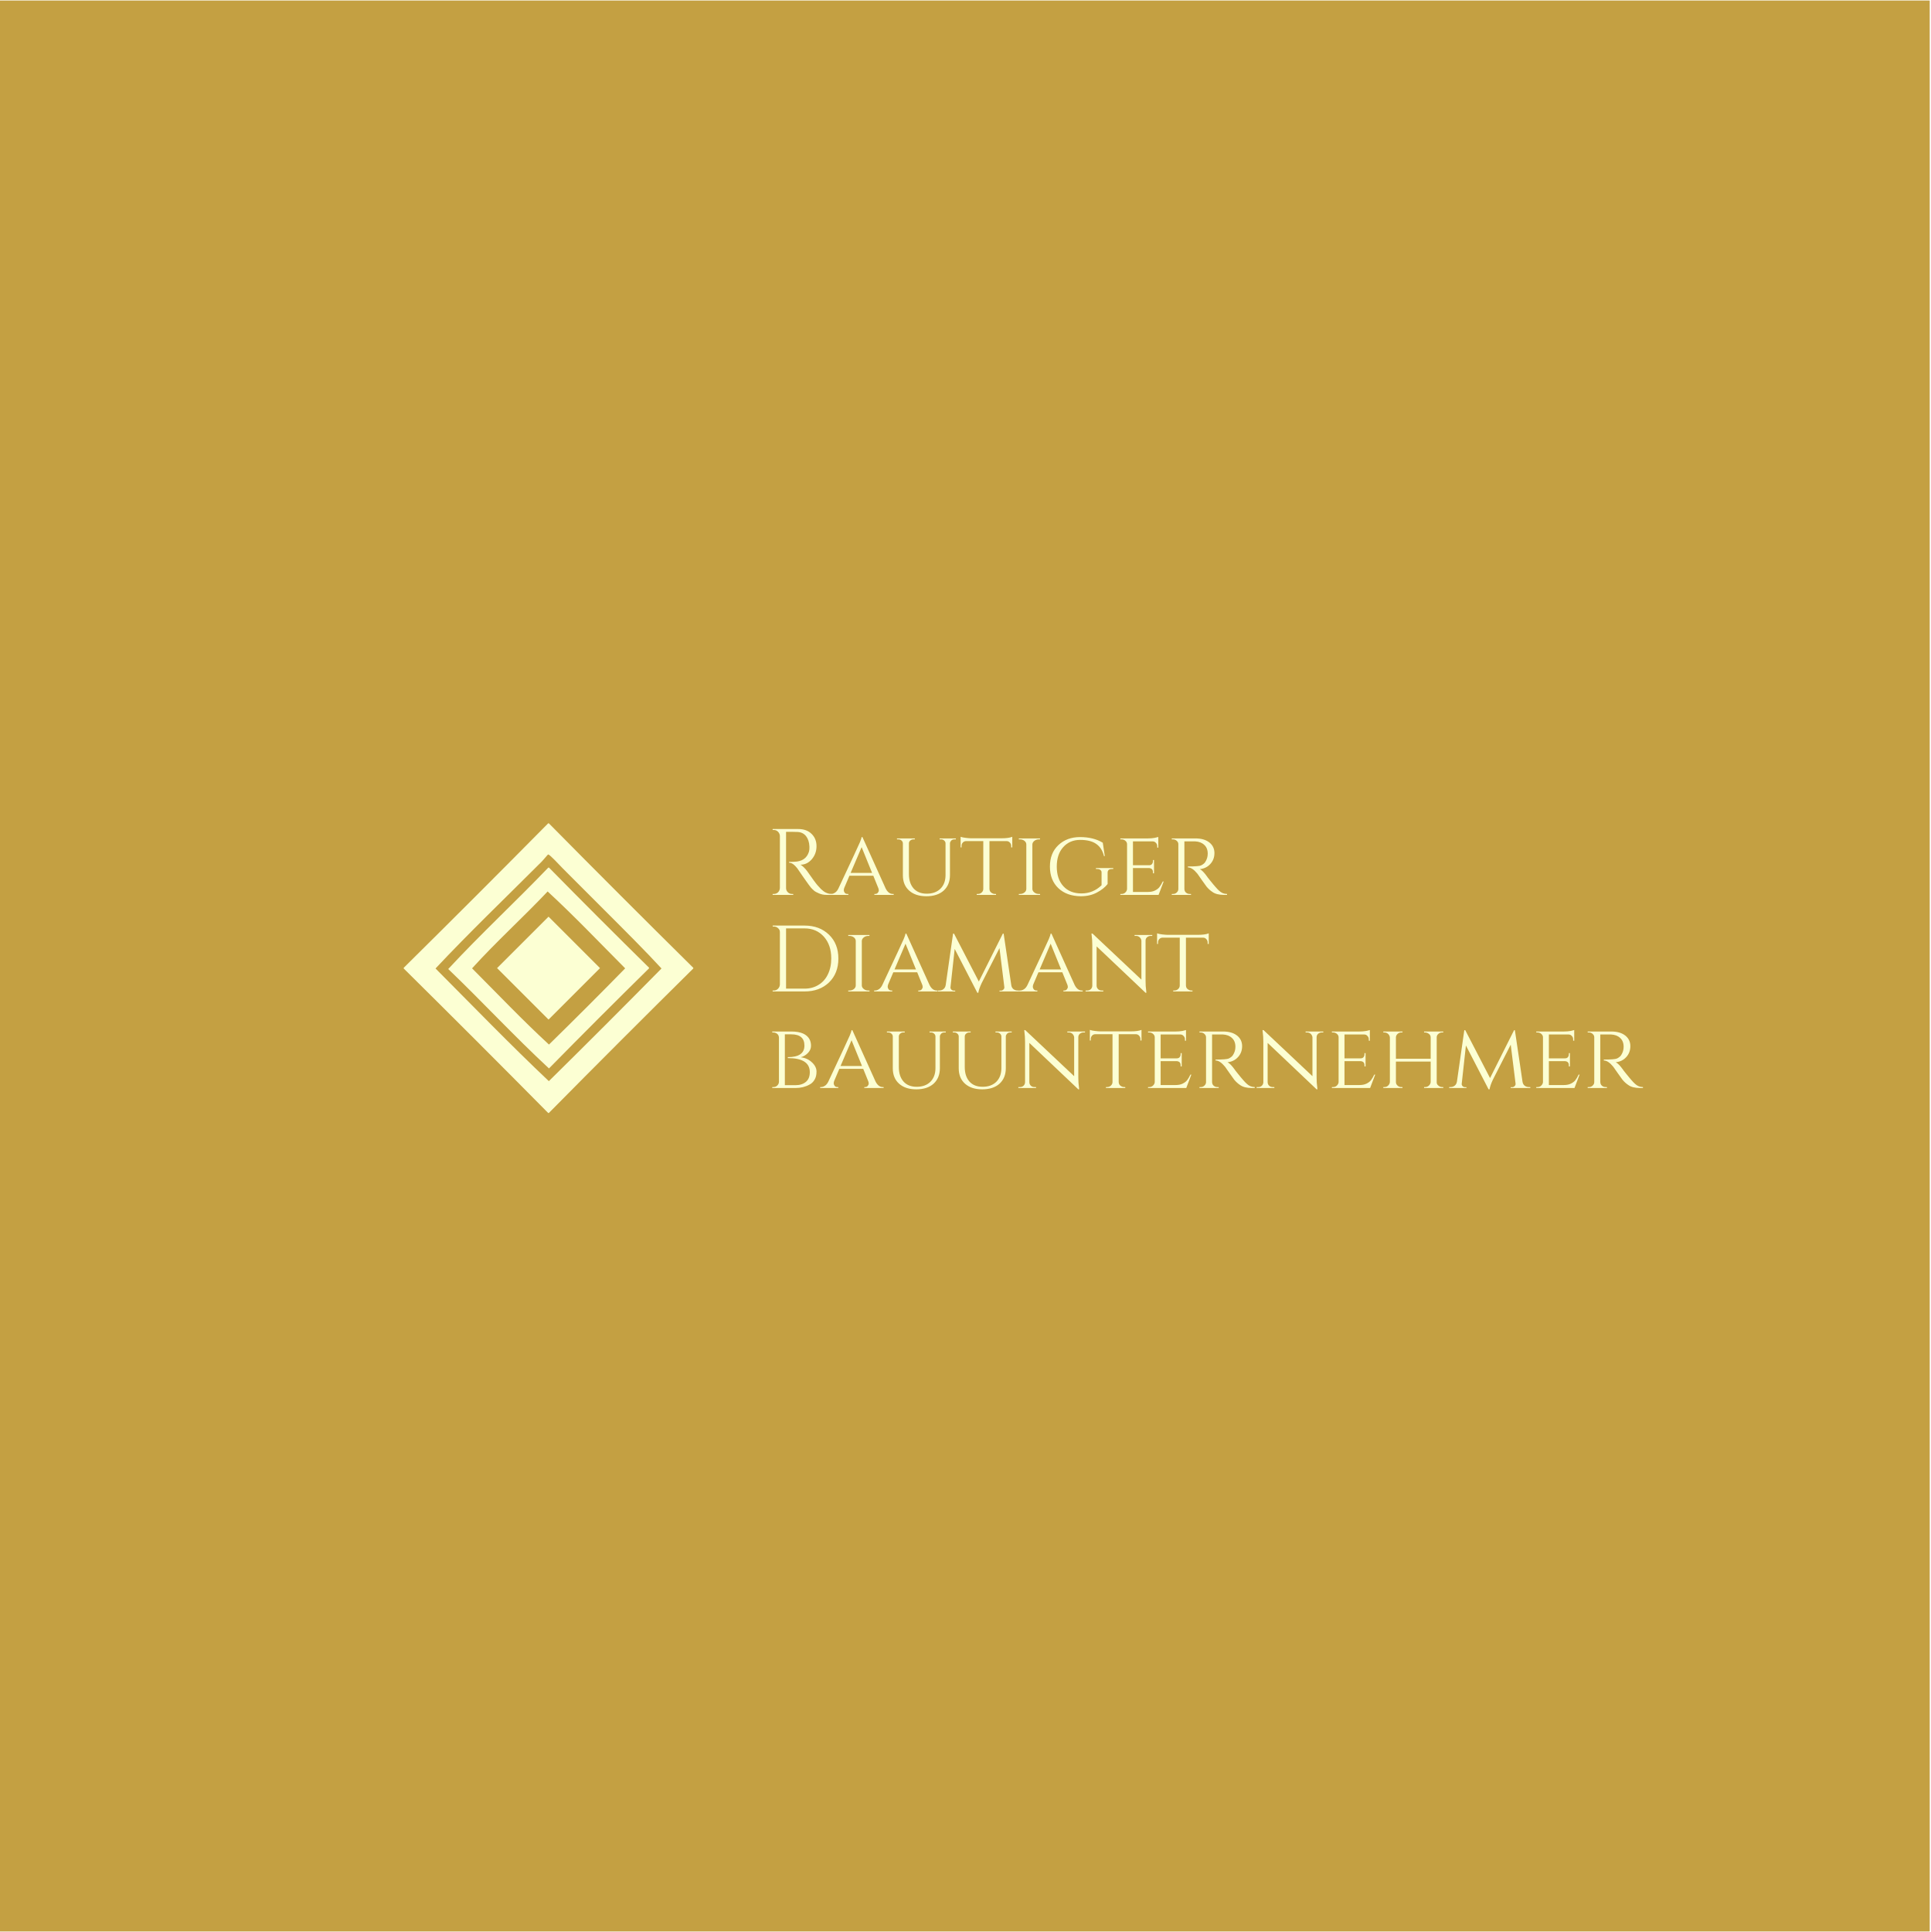
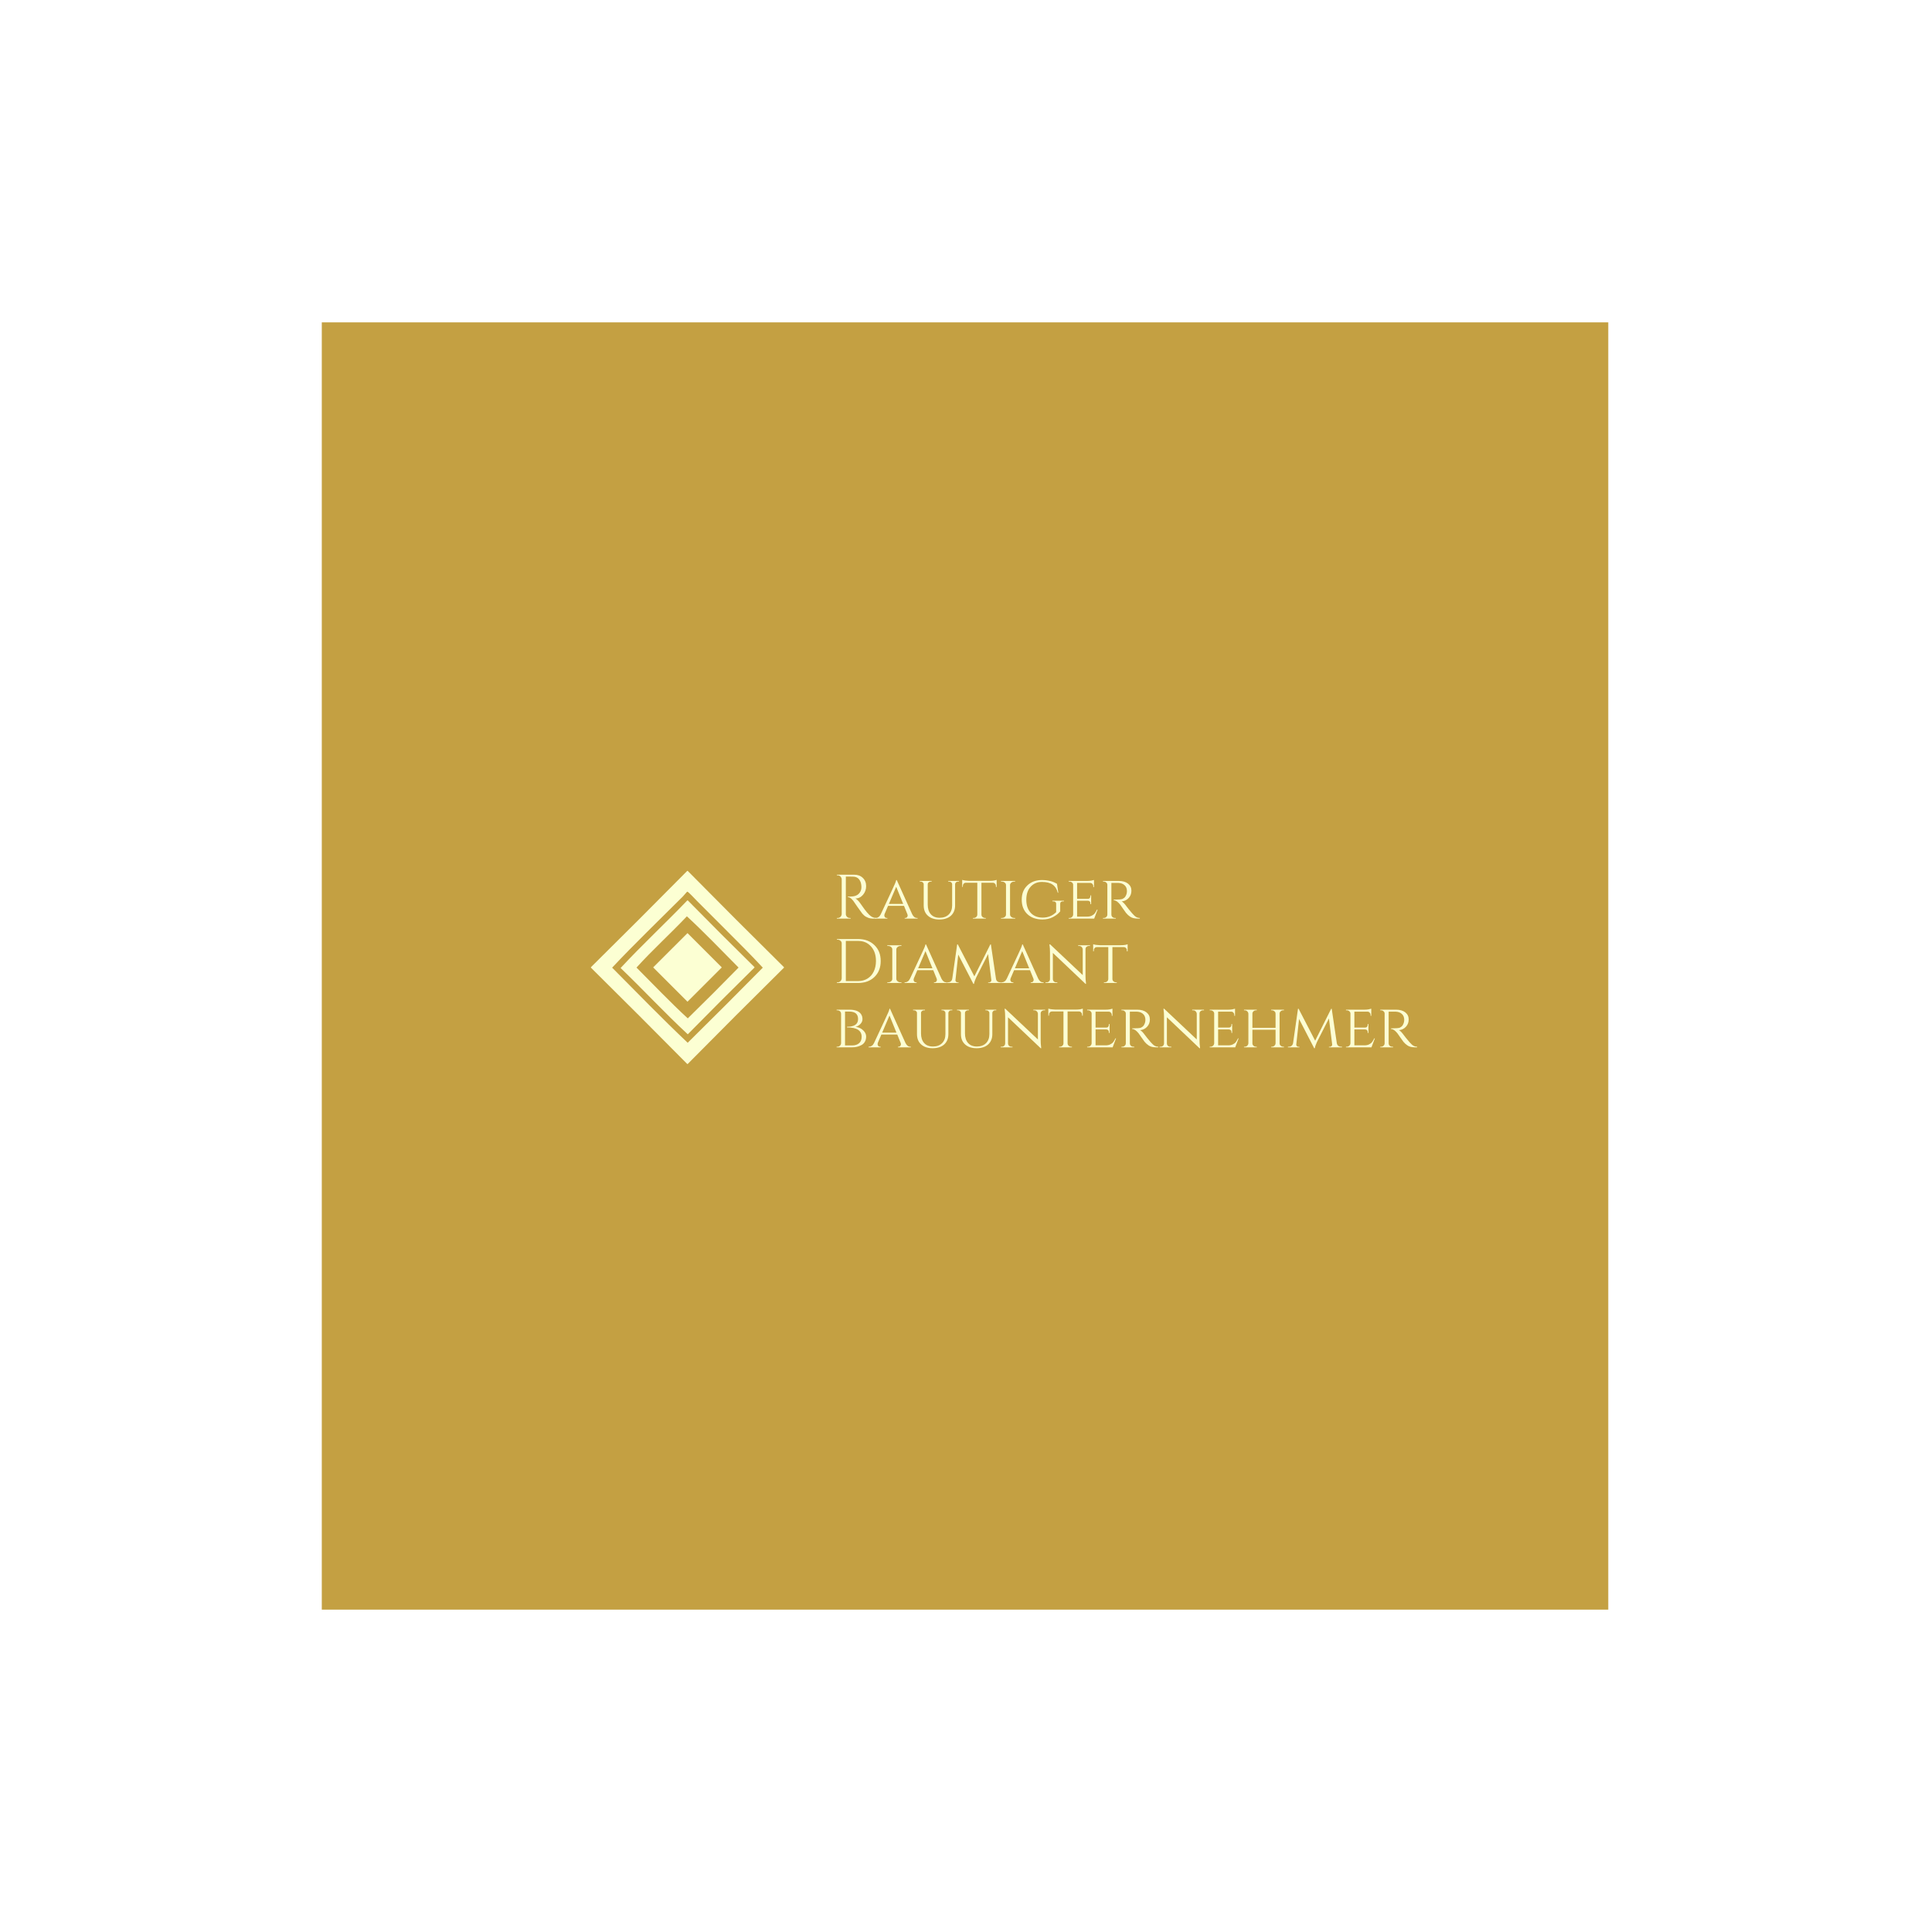
- <svg xmlns="http://www.w3.org/2000/svg" xmlns:xlink="http://www.w3.org/1999/xlink" height="225pt" version="1.2" viewBox="0 0 224.88 225" width="224.88pt">
+ <svg xmlns="http://www.w3.org/2000/svg" xmlns:xlink="http://www.w3.org/1999/xlink" height="225pt" version="1.2" viewBox="-56.22 -56.25 337.32 337.5" width="224.88pt">
  <defs>
    <g>
      <symbol id="glyph0-0" overflow="visible">
        <path animation_id="0" d="" style="stroke:none;" />
      </symbol>
      <symbol id="glyph0-1" overflow="visible">
        <path animation_id="1" d="M 2.922 -7.344 L 2.219 -7.344 L 2.219 -0.797 C 2.219 -0.609 2.285 -0.445 2.422 -0.312 C 2.555 -0.176 2.723 -0.109 2.922 -0.109 L 3.047 -0.109 L 3.062 0 L 0.656 0 L 0.656 -0.109 L 0.797 -0.109 C 0.984 -0.109 1.145 -0.172 1.281 -0.297 C 1.414 -0.43 1.488 -0.598 1.5 -0.797 L 1.5 -6.875 C 1.488 -7.062 1.414 -7.223 1.281 -7.359 C 1.145 -7.492 0.984 -7.562 0.797 -7.562 L 0.656 -7.562 L 0.656 -7.672 L 3.625 -7.672 C 4.289 -7.672 4.812 -7.484 5.188 -7.109 C 5.57 -6.742 5.766 -6.266 5.766 -5.672 C 5.766 -5.086 5.582 -4.582 5.219 -4.156 C 4.852 -3.727 4.41 -3.516 3.891 -3.516 C 4.004 -3.461 4.133 -3.363 4.281 -3.219 C 4.438 -3.07 4.57 -2.914 4.688 -2.75 C 5.312 -1.852 5.719 -1.301 5.906 -1.094 C 6.102 -0.883 6.238 -0.738 6.312 -0.656 C 6.395 -0.582 6.484 -0.508 6.578 -0.438 C 6.672 -0.363 6.766 -0.305 6.859 -0.266 C 7.078 -0.16 7.305 -0.109 7.547 -0.109 L 7.547 0 L 6.938 0 C 6.625 0 6.332 -0.055 6.062 -0.172 C 5.789 -0.285 5.586 -0.398 5.453 -0.516 C 5.316 -0.641 5.195 -0.758 5.094 -0.875 C 5 -0.988 4.727 -1.363 4.281 -2 C 3.844 -2.645 3.586 -3.016 3.516 -3.109 C 3.441 -3.203 3.363 -3.289 3.281 -3.375 C 3.039 -3.625 2.805 -3.75 2.578 -3.75 L 2.578 -3.859 C 2.641 -3.848 2.719 -3.844 2.812 -3.844 C 2.906 -3.844 3.02 -3.848 3.156 -3.859 C 4.062 -3.879 4.633 -4.258 4.875 -5 C 4.914 -5.145 4.938 -5.281 4.938 -5.406 C 4.938 -5.539 4.938 -5.625 4.938 -5.656 C 4.914 -6.145 4.785 -6.539 4.547 -6.844 C 4.305 -7.145 3.984 -7.305 3.578 -7.328 C 3.398 -7.336 3.18 -7.344 2.922 -7.344 Z M 2.922 -7.344 " style="stroke:none;" />
      </symbol>
      <symbol id="glyph0-2" overflow="visible">
        <path animation_id="2" d="M 7.234 -0.109 L 7.328 -0.109 L 7.328 0 L 5.078 0 L 5.078 -0.109 L 5.172 -0.109 C 5.305 -0.109 5.41 -0.156 5.484 -0.25 C 5.555 -0.344 5.594 -0.43 5.594 -0.516 C 5.594 -0.598 5.578 -0.68 5.547 -0.766 L 4.953 -2.234 L 2.172 -2.234 L 1.562 -0.797 C 1.531 -0.703 1.516 -0.613 1.516 -0.531 C 1.516 -0.445 1.551 -0.352 1.625 -0.25 C 1.695 -0.156 1.805 -0.109 1.953 -0.109 L 2.047 -0.109 L 2.047 0 L -0.062 0 L -0.062 -0.109 L 0.031 -0.109 C 0.188 -0.109 0.344 -0.16 0.5 -0.266 C 0.656 -0.367 0.785 -0.531 0.891 -0.75 C 2.492 -4.164 3.328 -5.957 3.391 -6.125 C 3.516 -6.426 3.582 -6.629 3.594 -6.734 L 3.688 -6.734 L 6.391 -0.75 C 6.609 -0.32 6.891 -0.109 7.234 -0.109 Z M 2.312 -2.562 L 4.812 -2.562 L 3.594 -5.562 Z M 2.312 -2.562 " style="stroke:none;" />
      </symbol>
      <symbol id="glyph0-3" overflow="visible">
        <path animation_id="3" d="M 7.297 -6.469 L 7.125 -6.469 C 6.926 -6.469 6.781 -6.391 6.688 -6.234 C 6.633 -6.172 6.609 -6.098 6.609 -6.016 L 6.609 -2.312 C 6.609 -1.551 6.363 -0.945 5.875 -0.5 C 5.383 -0.062 4.711 0.156 3.859 0.156 C 3.016 0.156 2.348 -0.062 1.859 -0.5 C 1.367 -0.938 1.125 -1.535 1.125 -2.297 L 1.125 -6 C 1.125 -6.133 1.07 -6.242 0.969 -6.328 C 0.875 -6.422 0.754 -6.469 0.609 -6.469 L 0.438 -6.469 L 0.438 -6.578 L 2.516 -6.578 L 2.516 -6.469 L 2.359 -6.469 C 2.211 -6.469 2.086 -6.422 1.984 -6.328 C 1.879 -6.242 1.828 -6.133 1.828 -6 L 1.828 -2.438 C 1.828 -1.727 2.008 -1.164 2.375 -0.75 C 2.738 -0.344 3.25 -0.141 3.906 -0.141 C 4.57 -0.141 5.102 -0.332 5.5 -0.719 C 5.895 -1.113 6.094 -1.645 6.094 -2.312 L 6.094 -6 C 6.094 -6.133 6.039 -6.242 5.938 -6.328 C 5.844 -6.422 5.723 -6.469 5.578 -6.469 L 5.406 -6.469 L 5.406 -6.578 L 7.297 -6.578 Z M 7.297 -6.469 " style="stroke:none;" />
      </symbol>
      <symbol id="glyph0-4" overflow="visible">
        <path animation_id="4" d="M 3.531 -6.266 L 3.531 -0.688 C 3.539 -0.457 3.648 -0.289 3.859 -0.188 C 3.953 -0.133 4.055 -0.109 4.172 -0.109 L 4.297 -0.109 L 4.297 0 L 2.047 0 L 2.047 -0.109 L 2.172 -0.109 C 2.348 -0.109 2.5 -0.164 2.625 -0.281 C 2.75 -0.395 2.812 -0.535 2.812 -0.703 L 2.812 -6.266 L 0.828 -6.266 C 0.66 -6.266 0.523 -6.207 0.422 -6.094 C 0.328 -5.988 0.281 -5.859 0.281 -5.703 L 0.281 -5.531 L 0.172 -5.531 L 0.172 -6.766 C 0.316 -6.711 0.52 -6.672 0.781 -6.641 C 1.051 -6.609 1.25 -6.594 1.375 -6.594 L 4.953 -6.594 C 5.484 -6.594 5.895 -6.648 6.188 -6.766 L 6.188 -5.531 L 6.062 -5.531 L 6.062 -5.703 C 6.062 -5.859 6.008 -5.988 5.906 -6.094 C 5.812 -6.207 5.68 -6.266 5.516 -6.266 Z M 3.531 -6.266 " style="stroke:none;" />
      </symbol>
      <symbol id="glyph0-5" overflow="visible">
        <path animation_id="5" d="M 0.75 -0.109 C 0.945 -0.109 1.117 -0.164 1.266 -0.281 C 1.41 -0.395 1.484 -0.535 1.484 -0.703 L 1.484 -5.875 C 1.484 -6.039 1.41 -6.18 1.266 -6.297 C 1.117 -6.41 0.945 -6.469 0.75 -6.469 L 0.609 -6.469 L 0.609 -6.578 L 3.078 -6.578 L 3.078 -6.469 L 2.938 -6.469 C 2.738 -6.469 2.566 -6.41 2.422 -6.297 C 2.285 -6.191 2.207 -6.062 2.188 -5.906 L 2.188 -0.688 C 2.195 -0.531 2.273 -0.395 2.422 -0.281 C 2.566 -0.164 2.738 -0.109 2.938 -0.109 L 3.078 -0.109 L 3.094 0 L 0.609 0 L 0.609 -0.109 Z M 0.75 -0.109 " style="stroke:none;" />
      </symbol>
      <symbol id="glyph0-6" overflow="visible">
        <path animation_id="6" d="M 4.141 0.156 C 3.055 0.145 2.188 -0.164 1.531 -0.781 C 0.875 -1.406 0.547 -2.242 0.547 -3.297 C 0.547 -4.348 0.875 -5.18 1.531 -5.797 C 2.188 -6.422 3.031 -6.734 4.062 -6.734 C 5.094 -6.734 5.973 -6.516 6.703 -6.078 L 6.938 -4.516 L 6.844 -4.516 C 6.688 -5.16 6.383 -5.633 5.938 -5.938 C 5.5 -6.25 4.875 -6.406 4.062 -6.406 C 3.258 -6.406 2.602 -6.125 2.094 -5.562 C 1.594 -5.008 1.344 -4.254 1.344 -3.297 C 1.344 -2.336 1.598 -1.578 2.109 -1.016 C 2.617 -0.453 3.32 -0.172 4.219 -0.172 C 5.125 -0.172 5.906 -0.488 6.562 -1.125 L 6.562 -2.594 C 6.57 -2.719 6.531 -2.816 6.438 -2.891 C 6.352 -2.973 6.227 -3.016 6.062 -3.016 L 5.906 -3.016 L 5.906 -3.125 L 7.922 -3.125 L 7.922 -3.016 L 7.766 -3.016 C 7.43 -3.016 7.266 -2.867 7.266 -2.578 L 7.266 -1.266 C 6.961 -0.879 6.539 -0.547 6 -0.266 C 5.469 0.016 4.848 0.156 4.141 0.156 Z M 4.141 0.156 " style="stroke:none;" />
      </symbol>
      <symbol id="glyph0-7" overflow="visible">
        <path animation_id="7" d="M 0.75 -0.109 C 0.926 -0.109 1.07 -0.164 1.188 -0.281 C 1.312 -0.395 1.379 -0.531 1.391 -0.688 L 1.391 -5.906 C 1.391 -6.062 1.328 -6.191 1.203 -6.297 C 1.078 -6.41 0.926 -6.469 0.75 -6.469 L 0.609 -6.469 L 0.609 -6.578 L 3.812 -6.578 C 4.102 -6.578 4.363 -6.598 4.594 -6.641 C 4.82 -6.691 4.969 -6.727 5.031 -6.75 L 5.031 -5.5 L 4.906 -5.516 L 4.906 -5.688 C 4.906 -5.832 4.852 -5.957 4.75 -6.062 C 4.656 -6.176 4.523 -6.234 4.359 -6.234 L 2.078 -6.234 L 2.078 -3.453 L 3.953 -3.453 C 4.098 -3.453 4.207 -3.492 4.281 -3.578 C 4.363 -3.672 4.406 -3.785 4.406 -3.922 L 4.406 -4.062 L 4.531 -4.062 L 4.531 -2.516 L 4.406 -2.516 L 4.406 -2.672 C 4.406 -2.867 4.328 -3.004 4.172 -3.078 C 4.117 -3.098 4.062 -3.113 4 -3.125 L 2.078 -3.125 L 2.078 -0.344 L 3.812 -0.344 C 4.145 -0.344 4.426 -0.398 4.656 -0.516 C 4.883 -0.629 5.055 -0.766 5.172 -0.922 C 5.297 -1.086 5.422 -1.301 5.547 -1.562 L 5.656 -1.562 L 5.062 0 L 0.609 0 L 0.609 -0.109 Z M 0.75 -0.109 " style="stroke:none;" />
      </symbol>
      <symbol id="glyph0-8" overflow="visible">
        <path animation_id="8" d="M 2.656 -6.234 L 2.078 -6.234 L 2.078 -0.703 C 2.078 -0.473 2.176 -0.301 2.375 -0.188 C 2.469 -0.133 2.578 -0.109 2.703 -0.109 L 2.844 -0.109 L 2.859 0 L 0.609 0 L 0.609 -0.109 L 0.75 -0.109 C 0.926 -0.109 1.07 -0.164 1.188 -0.281 C 1.312 -0.395 1.375 -0.531 1.375 -0.688 L 1.375 -5.906 C 1.375 -6.062 1.312 -6.191 1.188 -6.297 C 1.07 -6.41 0.926 -6.469 0.75 -6.469 L 0.609 -6.469 L 0.609 -6.578 L 3.359 -6.578 C 4.047 -6.578 4.586 -6.422 4.984 -6.109 C 5.379 -5.797 5.578 -5.383 5.578 -4.875 C 5.578 -4.363 5.414 -3.938 5.094 -3.594 C 4.781 -3.25 4.375 -3.051 3.875 -3 C 4.102 -2.895 4.383 -2.609 4.719 -2.141 C 4.707 -2.141 4.832 -1.977 5.094 -1.656 C 5.352 -1.332 5.562 -1.082 5.719 -0.906 C 5.875 -0.727 6.004 -0.594 6.109 -0.5 C 6.379 -0.238 6.691 -0.109 7.047 -0.109 L 7.047 0 L 6.703 0 C 6.117 0 5.664 -0.113 5.344 -0.344 C 5.094 -0.508 4.863 -0.719 4.656 -0.969 C 4.613 -1.02 4.43 -1.273 4.109 -1.734 C 3.785 -2.191 3.613 -2.438 3.594 -2.469 C 3.195 -2.957 2.828 -3.203 2.484 -3.203 L 2.484 -3.312 C 3.336 -3.312 3.852 -3.352 4.031 -3.438 C 4.27 -3.562 4.43 -3.695 4.516 -3.844 C 4.703 -4.133 4.797 -4.453 4.797 -4.797 C 4.797 -5.242 4.66 -5.586 4.391 -5.828 C 4.129 -6.078 3.773 -6.211 3.328 -6.234 C 3.129 -6.234 2.906 -6.234 2.656 -6.234 Z M 2.656 -6.234 " style="stroke:none;" />
      </symbol>
      <symbol id="glyph0-9" overflow="visible">
        <path animation_id="9" d="M 4.375 -7.672 C 5.539 -7.672 6.488 -7.316 7.219 -6.609 C 7.945 -5.91 8.312 -4.984 8.312 -3.828 C 8.312 -2.68 7.945 -1.754 7.219 -1.047 C 6.488 -0.348 5.539 0 4.375 0 L 0.656 0 L 0.656 -0.109 L 0.797 -0.109 C 0.984 -0.109 1.145 -0.176 1.281 -0.312 C 1.414 -0.445 1.488 -0.609 1.5 -0.797 L 1.5 -6.938 C 1.5 -7.113 1.426 -7.258 1.281 -7.375 C 1.145 -7.5 0.984 -7.562 0.797 -7.562 L 0.672 -7.562 L 0.656 -7.672 Z M 2.219 -7.344 L 2.219 -0.328 L 4.375 -0.328 C 4.988 -0.328 5.531 -0.473 6 -0.766 C 6.477 -1.055 6.844 -1.469 7.094 -2 C 7.352 -2.531 7.484 -3.145 7.484 -3.844 C 7.484 -4.895 7.195 -5.738 6.625 -6.375 C 6.051 -7.02 5.301 -7.344 4.375 -7.344 Z M 2.219 -7.344 " style="stroke:none;" />
      </symbol>
      <symbol id="glyph0-10" overflow="visible">
        <path animation_id="10" d="M 9.391 -0.109 L 9.547 -0.109 L 9.547 0 L 7.266 0 L 7.266 -0.094 L 7.438 -0.094 C 7.539 -0.094 7.633 -0.133 7.719 -0.219 C 7.812 -0.301 7.848 -0.406 7.828 -0.531 L 7.266 -5.047 L 5.188 -0.969 C 4.977 -0.52 4.848 -0.145 4.797 0.156 L 4.688 0.156 L 2.047 -4.953 L 1.562 -0.531 C 1.539 -0.414 1.57 -0.312 1.656 -0.219 C 1.738 -0.133 1.844 -0.094 1.969 -0.094 L 2.109 -0.094 L 2.109 0 L 0.094 0 L 0.094 -0.109 L 0.25 -0.109 C 0.508 -0.109 0.711 -0.203 0.859 -0.391 C 0.93 -0.484 0.977 -0.598 1 -0.734 L 1.859 -6.734 L 1.969 -6.734 L 4.859 -1.156 L 7.656 -6.734 L 7.75 -6.734 L 8.641 -0.719 C 8.672 -0.531 8.754 -0.379 8.891 -0.266 C 9.035 -0.16 9.203 -0.109 9.391 -0.109 Z M 9.391 -0.109 " style="stroke:none;" />
      </symbol>
      <symbol id="glyph0-11" overflow="visible">
        <path animation_id="11" d="M 7.969 -6.469 C 7.812 -6.469 7.672 -6.414 7.547 -6.312 C 7.43 -6.207 7.375 -6.078 7.375 -5.922 L 7.375 -1.25 C 7.375 -0.82 7.398 -0.422 7.453 -0.047 L 7.469 0.156 L 7.375 0.156 L 1.672 -5.25 L 1.672 -0.688 C 1.672 -0.52 1.727 -0.379 1.844 -0.266 C 1.957 -0.16 2.098 -0.109 2.266 -0.109 L 2.453 -0.109 L 2.453 0 L 0.391 0 L 0.391 -0.109 L 0.578 -0.109 C 0.742 -0.109 0.883 -0.16 1 -0.266 C 1.113 -0.379 1.172 -0.52 1.172 -0.688 L 1.172 -5.375 C 1.172 -5.82 1.145 -6.219 1.094 -6.562 L 1.078 -6.75 L 1.203 -6.734 L 6.891 -1.375 L 6.891 -5.922 C 6.867 -6.078 6.801 -6.207 6.688 -6.312 C 6.57 -6.414 6.438 -6.469 6.281 -6.469 L 6.094 -6.469 L 6.094 -6.578 L 8.156 -6.578 L 8.156 -6.469 Z M 7.969 -6.469 " style="stroke:none;" />
      </symbol>
      <symbol id="glyph0-12" overflow="visible">
        <path animation_id="12" d="M 4.953 -5.672 C 5.066 -5.461 5.125 -5.207 5.125 -4.906 C 5.125 -4.602 5.004 -4.328 4.766 -4.078 C 4.523 -3.828 4.242 -3.66 3.922 -3.578 C 4.453 -3.516 4.891 -3.316 5.234 -2.984 C 5.586 -2.66 5.766 -2.301 5.766 -1.906 C 5.766 -1.52 5.688 -1.203 5.531 -0.953 C 5.383 -0.703 5.188 -0.516 4.938 -0.391 C 4.457 -0.129 3.922 0 3.328 0 L 0.609 0 L 0.609 -0.109 L 0.734 -0.109 C 0.922 -0.109 1.07 -0.164 1.188 -0.281 C 1.312 -0.395 1.379 -0.535 1.391 -0.703 L 1.391 -5.875 C 1.379 -6.113 1.27 -6.285 1.062 -6.391 C 0.969 -6.441 0.859 -6.469 0.734 -6.469 L 0.609 -6.469 L 0.609 -6.578 L 2.844 -6.578 C 3.926 -6.578 4.629 -6.273 4.953 -5.672 Z M 4.984 -1.844 C 4.984 -2.938 4.129 -3.484 2.422 -3.484 L 2.422 -3.594 C 3.711 -3.594 4.359 -4.039 4.359 -4.938 C 4.359 -5.812 3.848 -6.25 2.828 -6.25 L 2.078 -6.25 L 2.078 -0.328 L 3.312 -0.328 C 3.812 -0.328 4.211 -0.453 4.516 -0.703 C 4.828 -0.953 4.984 -1.332 4.984 -1.844 Z M 4.984 -1.844 " style="stroke:none;" />
      </symbol>
      <symbol id="glyph0-13" overflow="visible">
        <path animation_id="13" d="M 5.484 -0.109 C 5.648 -0.109 5.797 -0.164 5.922 -0.281 C 6.047 -0.395 6.113 -0.531 6.125 -0.688 L 6.125 -3.078 L 2.078 -3.078 L 2.078 -0.688 C 2.078 -0.531 2.141 -0.395 2.266 -0.281 C 2.391 -0.164 2.535 -0.109 2.703 -0.109 L 2.844 -0.109 L 2.844 0 L 0.609 0 L 0.609 -0.109 L 0.734 -0.109 C 0.91 -0.109 1.055 -0.164 1.172 -0.281 C 1.297 -0.395 1.363 -0.535 1.375 -0.703 L 1.375 -5.875 C 1.363 -6.039 1.297 -6.18 1.172 -6.297 C 1.047 -6.41 0.898 -6.469 0.734 -6.469 L 0.609 -6.469 L 0.609 -6.578 L 2.844 -6.578 L 2.844 -6.469 L 2.703 -6.469 C 2.535 -6.469 2.391 -6.41 2.266 -6.297 C 2.141 -6.18 2.078 -6.047 2.078 -5.891 L 2.078 -3.406 L 6.125 -3.406 L 6.125 -5.875 C 6.125 -6.039 6.078 -6.164 5.984 -6.25 C 5.828 -6.395 5.66 -6.469 5.484 -6.469 L 5.359 -6.469 L 5.359 -6.578 L 7.594 -6.578 L 7.594 -6.469 L 7.453 -6.469 C 7.285 -6.469 7.141 -6.41 7.016 -6.297 C 6.891 -6.191 6.828 -6.062 6.828 -5.906 L 6.828 -0.688 C 6.828 -0.531 6.875 -0.41 6.969 -0.328 C 7.125 -0.18 7.285 -0.109 7.453 -0.109 L 7.594 -0.109 L 7.594 0 L 5.359 0 L 5.359 -0.109 Z M 5.484 -0.109 " style="stroke:none;" />
      </symbol>
    </g>
    <clipPath id="clip1">
      <path animation_id="14" d="M 0 0.059 L 224.762 0.059 L 224.762 224.938 L 0 224.938 Z M 0 0.059 " />
    </clipPath>
    <clipPath id="clip2">
      <path animation_id="15" d="M 47.02 95.883 L 80.75 95.883 L 80.75 129.617 L 47.02 129.617 Z M 47.02 95.883 " />
    </clipPath>
  </defs>
  <g id="surface1">
    <g clip-path="url(#clip1)" clip-rule="nonzero">
      <path animation_id="16" d="M 0 0.059 L 224.879 0.059 L 224.879 224.941 L 0 224.941 Z M 0 0.059 " style=" stroke:none;fill-rule:nonzero;fill:rgb(100%,100%,100%);fill-opacity:1;" />
      <path animation_id="17" d="M 0 0.059 L 224.879 0.059 L 224.879 224.941 L 0 224.941 Z M 0 0.059 " style=" stroke:none;fill-rule:nonzero;fill:rgb(76.859%,62.749%,25.879%);fill-opacity:1;" />
    </g>
    <g style="fill:rgb(98.819%,100%,82.75%);fill-opacity:1;">
      <use x="89.336" xlink:href="#glyph0-1" y="104.22" />
    </g>
    <g style="fill:rgb(98.819%,100%,82.75%);fill-opacity:1;">
      <use x="96.763" xlink:href="#glyph0-2" y="104.22" />
    </g>
    <g style="fill:rgb(98.819%,100%,82.75%);fill-opacity:1;">
      <use x="104.036" xlink:href="#glyph0-3" y="104.22" />
    </g>
    <g style="fill:rgb(98.819%,100%,82.75%);fill-opacity:1;">
      <use x="111.715" xlink:href="#glyph0-4" y="104.22" />
    </g>
    <g style="fill:rgb(98.819%,100%,82.75%);fill-opacity:1;">
      <use x="118.055" xlink:href="#glyph0-5" y="104.22" />
    </g>
    <g style="fill:rgb(98.819%,100%,82.75%);fill-opacity:1;">
      <use x="121.741" xlink:href="#glyph0-6" y="104.22" />
    </g>
    <g style="fill:rgb(98.819%,100%,82.75%);fill-opacity:1;">
      <use x="129.881" xlink:href="#glyph0-7" y="104.22" />
    </g>
    <g style="fill:rgb(98.819%,100%,82.75%);fill-opacity:1;">
      <use x="135.871" xlink:href="#glyph0-8" y="104.22" />
    </g>
    <g style="fill:rgb(98.819%,100%,82.75%);fill-opacity:1;">
      <use x="89.336" xlink:href="#glyph0-9" y="115.464" />
    </g>
    <g style="fill:rgb(98.819%,100%,82.75%);fill-opacity:1;">
      <use x="98.189" xlink:href="#glyph0-5" y="115.464" />
    </g>
    <g style="fill:rgb(98.819%,100%,82.75%);fill-opacity:1;">
      <use x="101.875" xlink:href="#glyph0-2" y="115.464" />
    </g>
    <g style="fill:rgb(98.819%,100%,82.75%);fill-opacity:1;">
      <use x="109.148" xlink:href="#glyph0-10" y="115.464" />
    </g>
    <g style="fill:rgb(98.819%,100%,82.75%);fill-opacity:1;">
      <use x="118.779" xlink:href="#glyph0-2" y="115.464" />
    </g>
    <g style="fill:rgb(98.819%,100%,82.75%);fill-opacity:1;">
      <use x="126.052" xlink:href="#glyph0-11" y="115.464" />
    </g>
    <g style="fill:rgb(98.819%,100%,82.75%);fill-opacity:1;">
      <use x="134.598" xlink:href="#glyph0-4" y="115.464" />
    </g>
    <g style="fill:rgb(98.819%,100%,82.75%);fill-opacity:1;">
      <use x="89.336" xlink:href="#glyph0-12" y="126.708" />
    </g>
    <g style="fill:rgb(98.819%,100%,82.75%);fill-opacity:1;">
      <use x="95.589" xlink:href="#glyph0-2" y="126.708" />
    </g>
    <g style="fill:rgb(98.819%,100%,82.75%);fill-opacity:1;">
      <use x="102.862" xlink:href="#glyph0-3" y="126.708" />
    </g>
    <g style="fill:rgb(98.819%,100%,82.75%);fill-opacity:1;">
      <use x="110.541" xlink:href="#glyph0-3" y="126.708" />
    </g>
    <g style="fill:rgb(98.819%,100%,82.75%);fill-opacity:1;">
      <use x="118.22" xlink:href="#glyph0-11" y="126.708" />
    </g>
    <g style="fill:rgb(98.819%,100%,82.75%);fill-opacity:1;">
      <use x="126.766" xlink:href="#glyph0-4" y="126.708" />
    </g>
    <g style="fill:rgb(98.819%,100%,82.75%);fill-opacity:1;">
      <use x="133.106" xlink:href="#glyph0-7" y="126.708" />
    </g>
    <g style="fill:rgb(98.819%,100%,82.75%);fill-opacity:1;">
      <use x="139.096" xlink:href="#glyph0-8" y="126.708" />
    </g>
    <g style="fill:rgb(98.819%,100%,82.75%);fill-opacity:1;">
      <use x="145.974" xlink:href="#glyph0-11" y="126.708" />
    </g>
    <g style="fill:rgb(98.819%,100%,82.75%);fill-opacity:1;">
      <use x="154.52" xlink:href="#glyph0-7" y="126.708" />
    </g>
    <g style="fill:rgb(98.819%,100%,82.75%);fill-opacity:1;">
      <use x="160.509" xlink:href="#glyph0-13" y="126.708" />
    </g>
    <g style="fill:rgb(98.819%,100%,82.75%);fill-opacity:1;">
      <use x="168.693" xlink:href="#glyph0-10" y="126.708" />
    </g>
    <g style="fill:rgb(98.819%,100%,82.75%);fill-opacity:1;">
      <use x="178.324" xlink:href="#glyph0-7" y="126.708" />
    </g>
    <g style="fill:rgb(98.819%,100%,82.75%);fill-opacity:1;">
      <use x="184.314" xlink:href="#glyph0-8" y="126.708" />
    </g>
    <g clip-path="url(#clip2)" clip-rule="nonzero">
      <path animation_id="18" d="M 80.75 112.711 C 80.75 112.738 80.75 112.762 80.75 112.789 C 75.109 118.367 69.5 123.977 63.926 129.617 C 63.898 129.617 63.871 129.617 63.848 129.617 C 58.27 123.977 52.66 118.367 47.02 112.789 C 47.02 112.762 47.02 112.738 47.02 112.711 C 52.66 107.137 58.27 101.527 63.848 95.883 C 63.871 95.883 63.898 95.883 63.926 95.883 C 69.5 101.527 75.109 107.137 80.75 112.711 Z M 77.047 112.789 C 75.176 110.754 72.855 108.445 70.406 105.996 C 68.789 104.379 67.195 102.781 65.547 101.133 C 65.148 100.734 64.035 99.504 63.848 99.512 C 63.789 99.516 63.305 100.137 63.074 100.363 C 58.895 104.539 54.641 108.621 50.727 112.789 C 55.105 117.184 59.414 121.645 63.926 125.91 C 68.332 121.57 72.703 117.195 77.047 112.789 Z M 77.047 112.789 " style=" stroke:none;fill-rule:nonzero;fill:rgb(98.819%,100%,82.75%);fill-opacity:1;" />
    </g>
    <path animation_id="19" d="M 75.594 112.695 C 75.594 112.723 75.594 112.746 75.594 112.773 C 71.68 116.625 67.793 120.512 63.941 124.43 C 59.906 120.691 56.176 116.652 52.207 112.852 C 55.969 108.793 60.035 105.035 63.863 101.039 C 63.887 101.039 63.914 101.039 63.941 101.039 C 67.793 104.957 71.68 108.844 75.594 112.695 Z M 72.816 112.773 C 69.824 109.77 66.906 106.695 63.785 103.82 C 60.91 106.863 57.797 109.668 54.984 112.773 C 57.953 115.75 60.848 118.801 63.941 121.648 C 66.93 118.723 69.891 115.766 72.816 112.773 Z M 72.816 112.773 " style=" stroke:none;fill-rule:nonzero;fill:rgb(98.819%,100%,82.75%);fill-opacity:1;" />
    <path animation_id="20" d="M 57.895 112.746 L 63.891 106.754 L 69.883 112.746 L 63.891 118.738 Z M 57.895 112.746 " style=" stroke:none;fill-rule:nonzero;fill:rgb(98.819%,100%,82.75%);fill-opacity:1;" />
  </g>
</svg>
